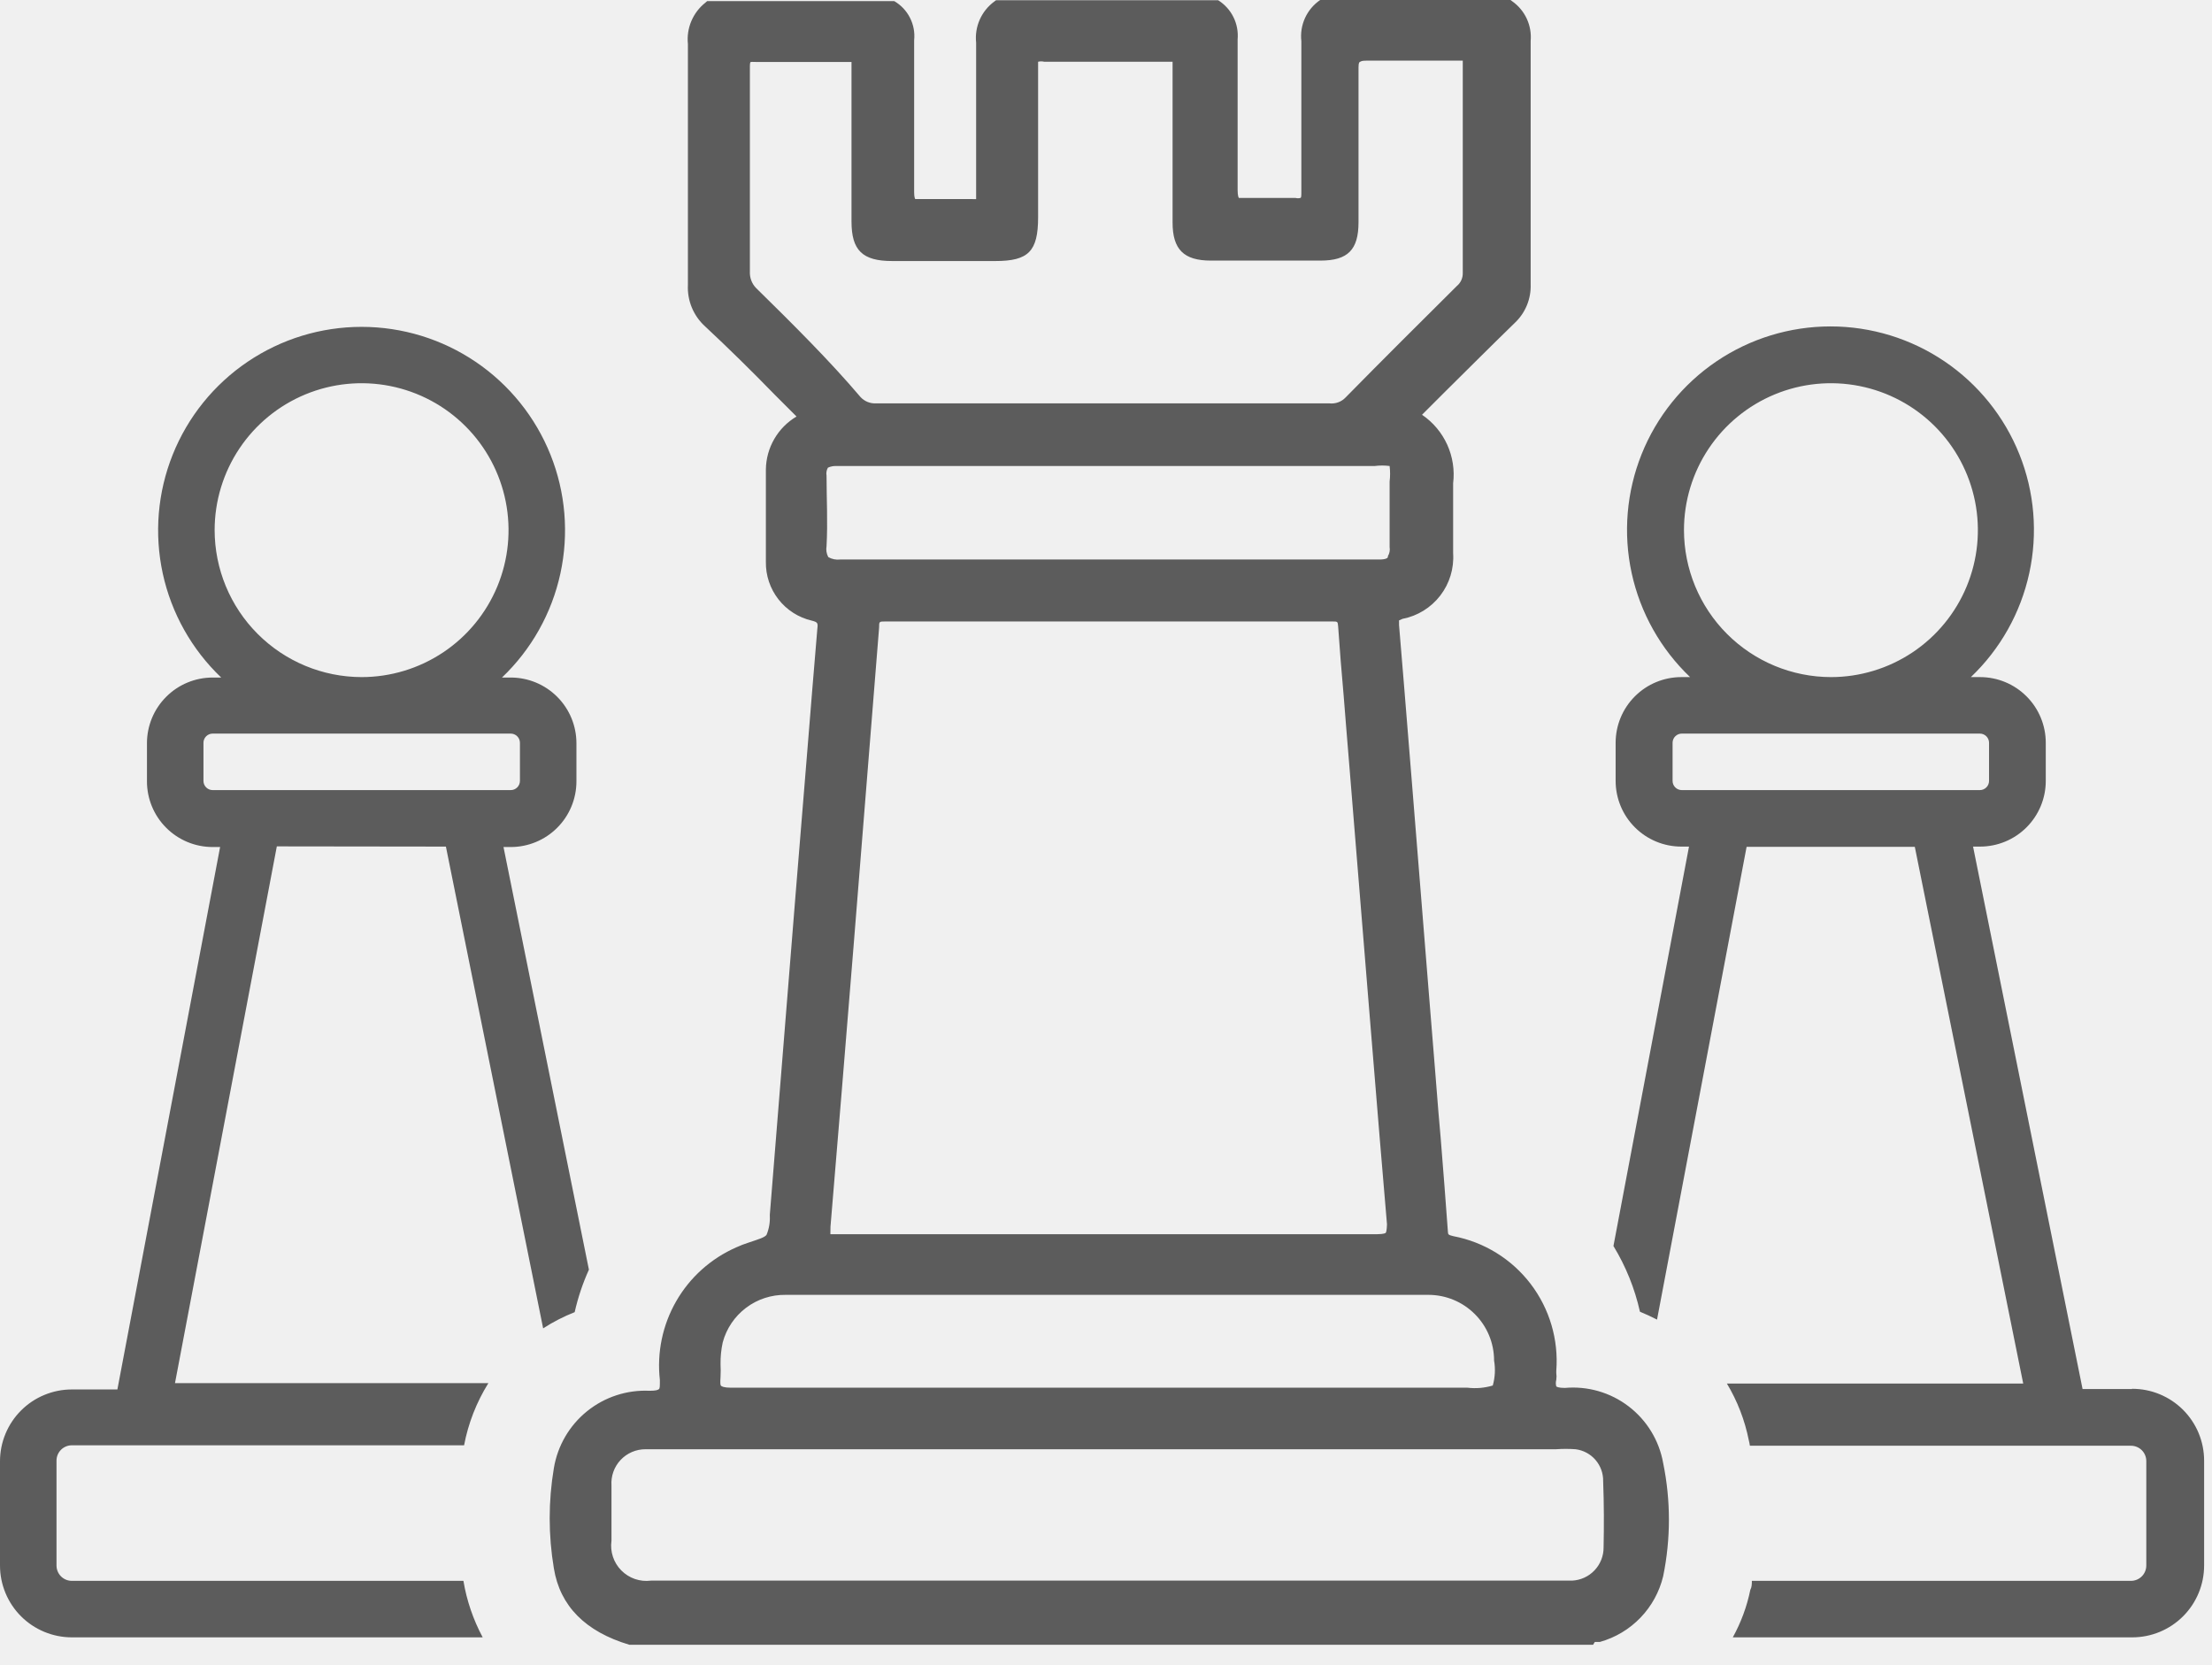
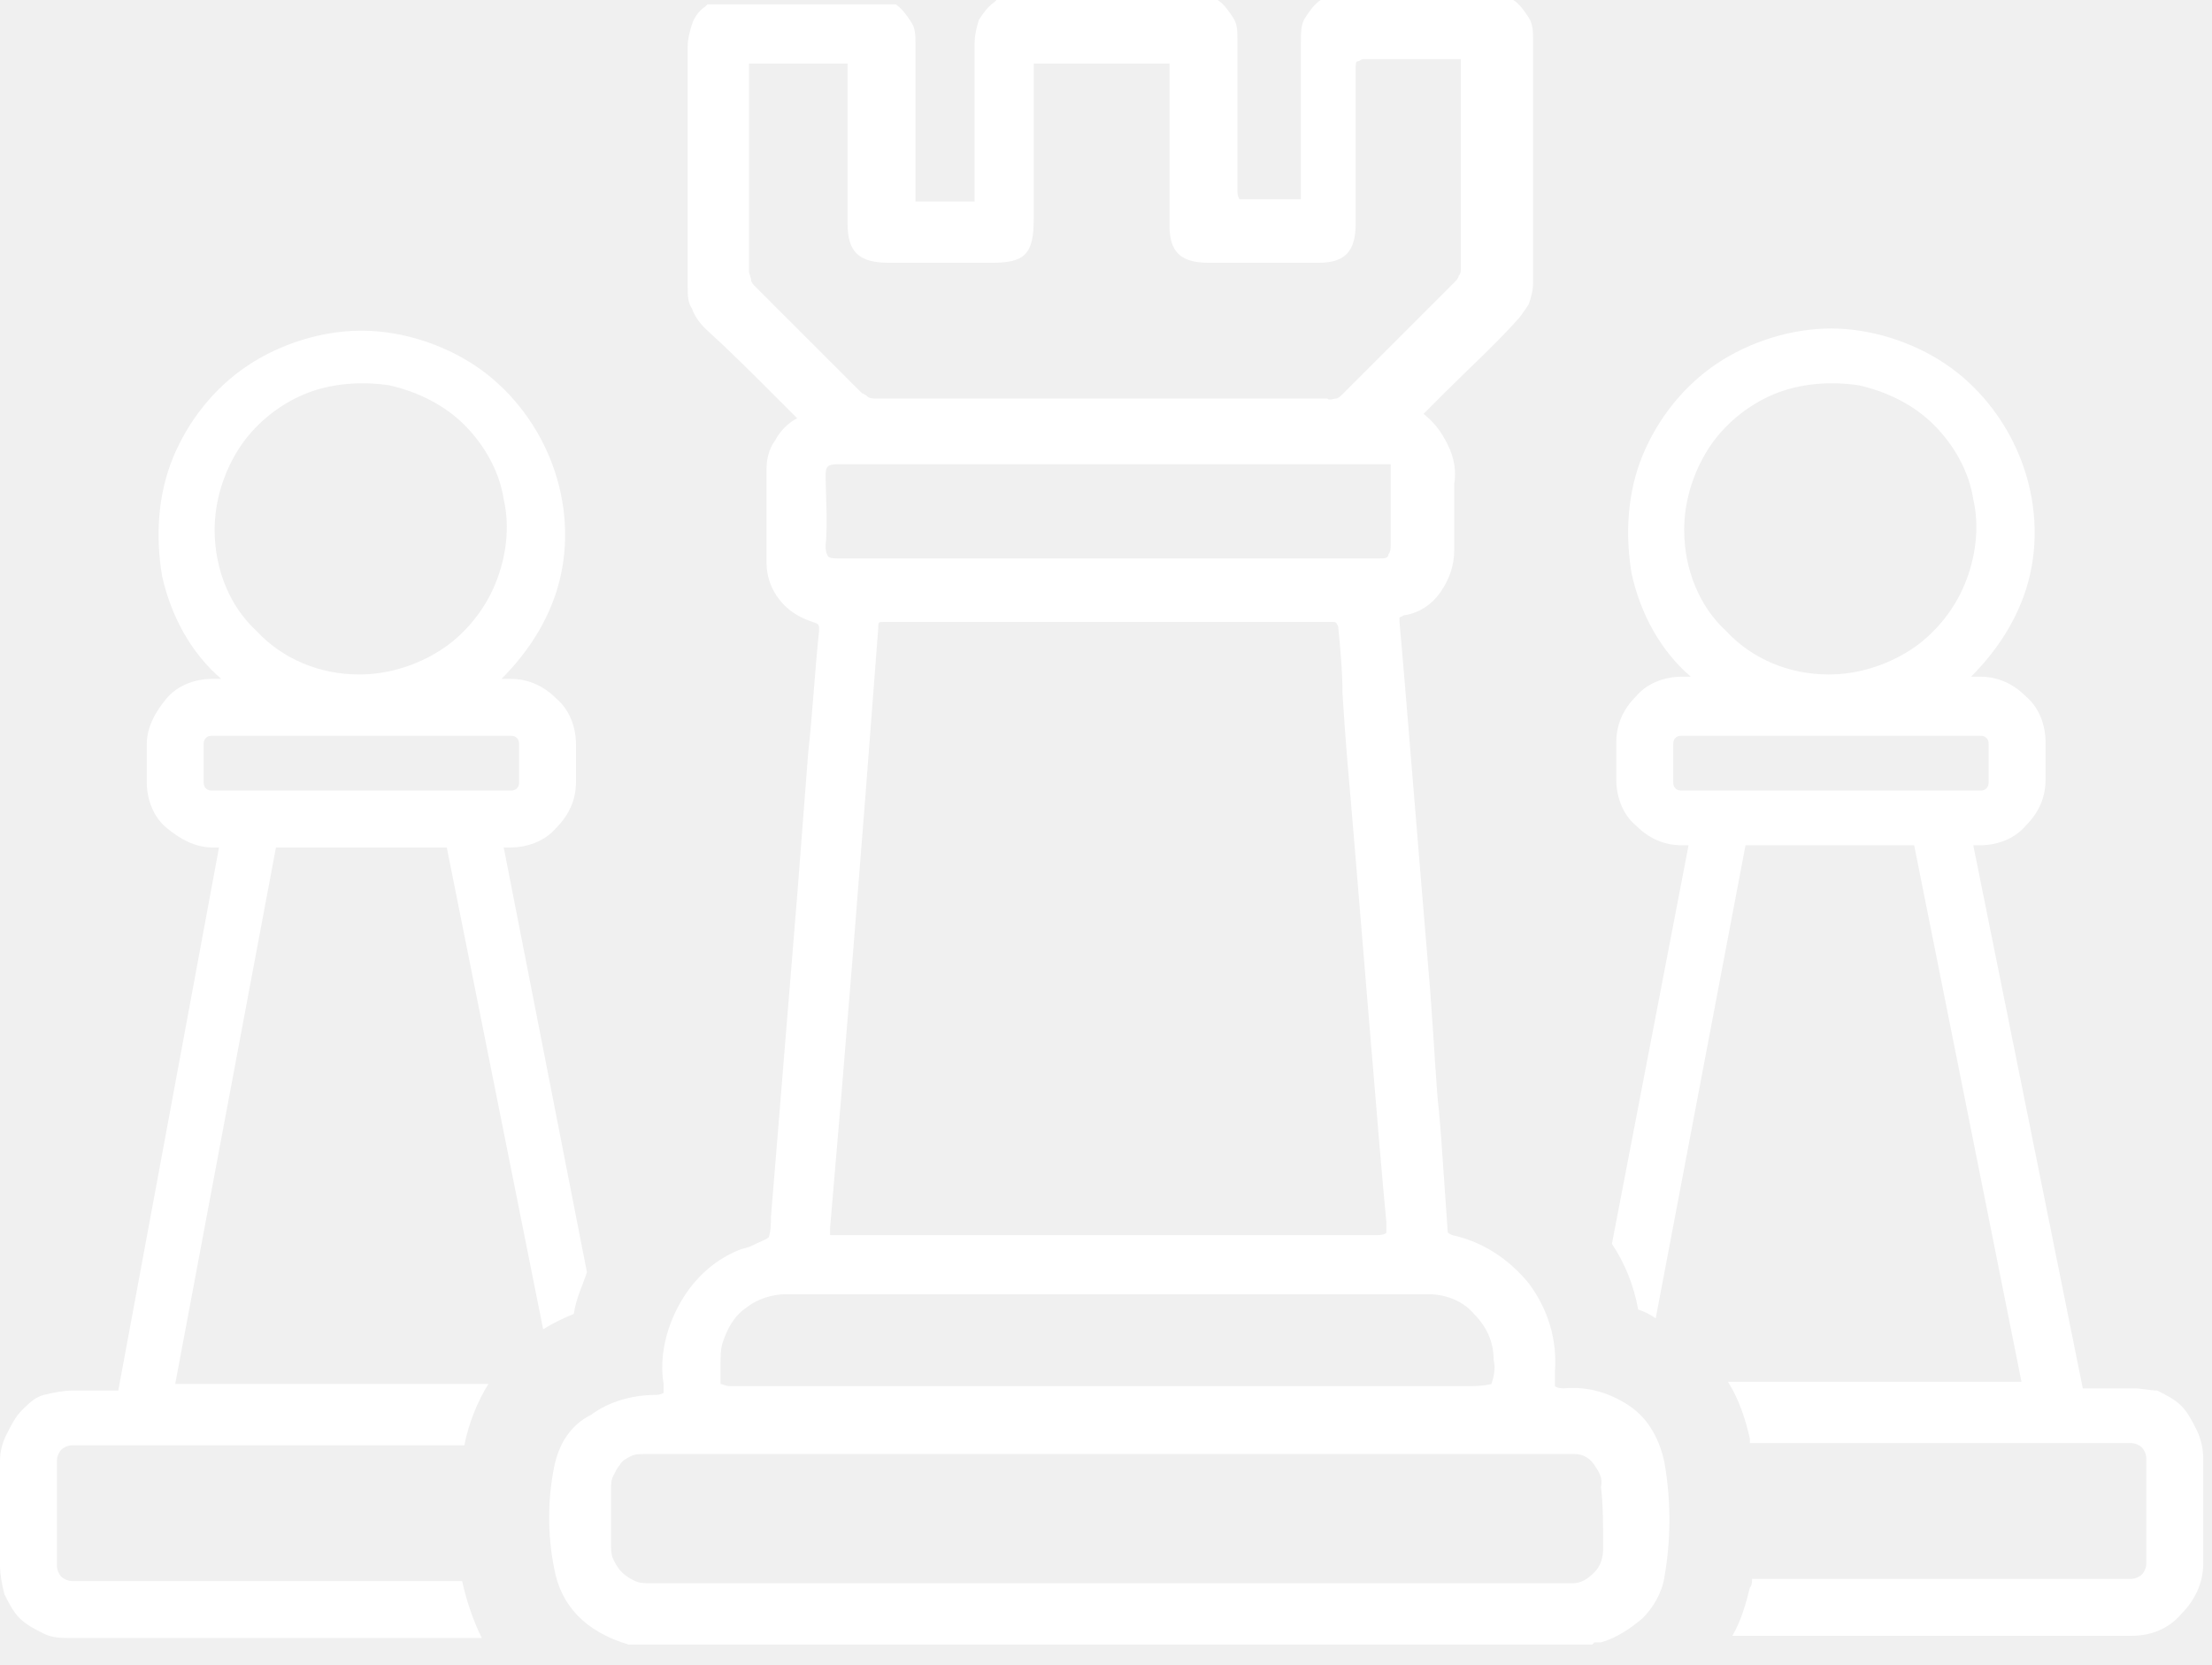
- <svg xmlns="http://www.w3.org/2000/svg" width="101" height="76" viewBox="0 0 101 76" fill="none">
-   <path d="M71.45 63.38C71.14 63.38 71.07 63.32 71.06 63.31C71.032 63.212 71.032 63.108 71.06 63.01C71.075 62.907 71.075 62.803 71.06 62.7V62.6C71.171 61.176 70.753 59.761 69.886 58.626C69.019 57.492 67.763 56.717 66.36 56.45C66.12 56.39 66.12 56.38 66.11 56.23C66.01 54.8 65.89 53.35 65.78 51.95L65.68 50.8C65.62 50.08 65.46 47.99 65.24 45.34C64.77 39.48 64.06 30.63 63.88 28.54C63.88 28.37 63.88 28.33 63.88 28.33C63.88 28.33 63.88 28.33 64.04 28.26C64.725 28.128 65.337 27.75 65.763 27.197C66.188 26.645 66.397 25.956 66.35 25.26V23.97C66.35 23.35 66.35 22.7 66.35 22.07C66.424 21.468 66.33 20.858 66.08 20.305C65.829 19.753 65.431 19.281 64.93 18.94L65.93 17.94C67.04 16.84 68.08 15.8 69.16 14.75C69.401 14.524 69.591 14.249 69.717 13.944C69.843 13.639 69.902 13.31 69.89 12.98C69.89 8.9 69.89 5.27 69.89 1.87C69.921 1.521 69.859 1.17 69.712 0.853C69.564 0.535 69.336 0.262 69.05 0.06L68.97 0H60.35H60.28C59.979 0.205 59.74 0.489 59.588 0.82C59.437 1.152 59.378 1.518 59.42 1.88C59.42 2.99 59.42 4.11 59.42 5.2C59.42 6.29 59.42 7.53 59.42 8.69C59.42 8.97 59.42 9.03 59.37 9.04C59.301 9.058 59.229 9.058 59.16 9.04H59.06C58.72 9.04 58.36 9.04 58 9.04H56.92H56.81C56.63 9.04 56.58 9.04 56.57 9.04C56.56 9.04 56.51 8.95 56.51 8.68C56.51 7.49 56.51 6.29 56.51 5.12C56.51 3.95 56.51 2.91 56.51 1.8C56.541 1.449 56.475 1.095 56.318 0.779C56.161 0.463 55.919 0.197 55.62 0.01H55.54H45.48L45.4 0.07C45.109 0.283 44.88 0.569 44.734 0.899C44.588 1.229 44.532 1.591 44.57 1.95C44.57 3.03 44.57 4.11 44.57 5.2C44.57 6.29 44.57 7.57 44.57 8.76C44.57 9.02 44.57 9.08 44.57 9.09C44.57 9.1 44.52 9.09 44.34 9.09H44.24C43.887 9.09 43.527 9.09 43.16 9.09H42.04H41.99C41.83 9.09 41.79 9.09 41.79 9.09C41.79 9.09 41.74 9.03 41.74 8.79C41.74 7.68 41.74 6.57 41.74 5.47C41.74 4.37 41.74 3.05 41.74 1.84C41.777 1.486 41.711 1.128 41.549 0.811C41.388 0.493 41.138 0.229 40.83 0.05H40.76H32.29L32.21 0.12C31.928 0.342 31.707 0.632 31.567 0.962C31.427 1.293 31.373 1.653 31.41 2.01C31.41 5.71 31.41 9.4 31.41 13.01C31.392 13.363 31.453 13.716 31.588 14.043C31.723 14.369 31.928 14.662 32.19 14.9C33.26 15.9 34.28 16.9 35.37 18.02L36.37 19.02C35.948 19.269 35.598 19.623 35.353 20.047C35.108 20.47 34.976 20.95 34.97 21.44V21.97C34.97 23.18 34.97 24.43 34.97 25.66C34.96 26.278 35.163 26.881 35.543 27.368C35.923 27.856 36.458 28.199 37.06 28.34C37.34 28.41 37.35 28.45 37.32 28.71C37.16 30.57 37.01 32.47 36.86 34.31L36.33 40.8C35.937 45.687 35.543 50.577 35.15 55.47V55.52C35.165 55.818 35.114 56.115 35 56.39C34.91 56.51 34.64 56.59 34.19 56.74C33.996 56.801 33.805 56.875 33.62 56.96C32.467 57.465 31.506 58.325 30.878 59.416C30.25 60.507 29.988 61.77 30.13 63.02C30.13 63.32 30.13 63.41 30.08 63.44C30.03 63.47 29.97 63.51 29.66 63.51C28.626 63.462 27.61 63.794 26.804 64.445C25.999 65.095 25.46 66.019 25.29 67.04C25.035 68.556 25.035 70.104 25.29 71.62C25.57 73.34 26.73 74.51 28.74 75.11H72.74L72.82 74.98H72.88H73.05C73.755 74.783 74.395 74.401 74.903 73.873C75.411 73.346 75.769 72.692 75.94 71.98C76.29 70.274 76.29 68.516 75.94 66.81C75.757 65.78 75.194 64.856 74.362 64.221C73.531 63.586 72.492 63.286 71.45 63.38ZM34.52 13.15C34.424 13.051 34.35 12.933 34.302 12.804C34.254 12.675 34.233 12.538 34.24 12.4C34.24 9.62 34.24 6.4 34.24 3.18C34.24 2.9 34.24 2.84 34.29 2.83C34.34 2.82 34.29 2.83 34.54 2.83H34.6C35.24 2.83 35.9 2.83 36.6 2.83H38.6H38.65C38.84 2.83 38.88 2.83 38.88 2.83C38.88 2.83 38.88 2.88 38.88 3.14C38.88 5.04 38.88 6.96 38.88 8.82V10.12C38.88 11.43 39.38 11.92 40.73 11.92H45.45C46.96 11.92 47.4 11.48 47.4 9.92V8.36C47.4 6.66 47.4 4.89 47.4 3.16C47.4 2.9 47.4 2.84 47.4 2.82C47.492 2.797 47.588 2.797 47.68 2.82H50.42H53.28C53.5 2.82 53.54 2.82 53.54 2.82C53.54 2.82 53.54 2.82 53.54 3.11C53.54 5.04 53.54 7 53.54 8.9V10.16C53.54 11.39 54.05 11.9 55.29 11.9H60.29C61.54 11.9 62.03 11.41 62.03 10.15V9.04C62.03 7.14 62.03 5.18 62.03 3.25C62.03 2.96 62.03 2.86 62.09 2.83C62.15 2.8 62.17 2.77 62.38 2.77H62.46C63.03 2.77 63.64 2.77 64.33 2.77C65.02 2.77 65.8 2.77 66.54 2.77C66.75 2.77 66.79 2.77 66.79 2.77C66.79 2.77 66.79 2.77 66.79 3.01C66.79 6.33 66.79 9.65 66.79 12.45C66.795 12.566 66.773 12.681 66.727 12.787C66.68 12.892 66.609 12.986 66.52 13.06C64.88 14.69 63.13 16.43 61.44 18.15C61.346 18.249 61.23 18.326 61.102 18.372C60.973 18.419 60.836 18.436 60.7 18.42H40C39.868 18.427 39.735 18.404 39.612 18.354C39.49 18.304 39.38 18.228 39.29 18.13C37.9 16.49 36.2 14.8 34.52 13.15ZM63.01 25.55H44.43H38.36C38.173 25.572 37.984 25.534 37.82 25.44C37.738 25.287 37.709 25.111 37.74 24.94C37.8 23.85 37.74 22.75 37.74 21.72C37.718 21.597 37.739 21.469 37.8 21.36C37.8 21.36 37.93 21.28 38.16 21.28H62.77C62.996 21.251 63.224 21.251 63.45 21.28C63.479 21.516 63.479 21.754 63.45 21.99V22.91C63.45 23.59 63.45 24.29 63.45 24.98C63.475 25.125 63.446 25.274 63.37 25.4C63.4 25.49 63.25 25.55 62.99 25.55H63.01ZM63.27 56.3C63.27 56.3 63.21 56.36 62.88 56.36H50.27H38.27C37.99 56.36 37.93 56.36 37.92 56.36C37.91 56.36 37.92 56.3 37.92 56.02C38.6 47.91 39.3 39.22 40.14 28.66C40.14 28.38 40.14 28.38 40.42 28.38H60.84C61.08 28.38 61.08 28.38 61.1 28.61C61.17 29.66 61.26 30.73 61.35 31.75L61.47 33.25L61.58 34.59C61.95 39.11 63.06 52.88 63.33 55.91C63.32 56.2 63.29 56.28 63.27 56.3ZM32.9 62.87C32.91 62.68 32.91 62.49 32.9 62.3C32.895 61.964 32.928 61.628 33 61.3C33.169 60.669 33.545 60.113 34.067 59.719C34.589 59.326 35.227 59.119 35.88 59.13H65.22C66.016 59.13 66.779 59.446 67.341 60.009C67.904 60.571 68.22 61.334 68.22 62.13C68.286 62.51 68.265 62.899 68.16 63.27C67.787 63.382 67.396 63.416 67.01 63.37H42.58C40.06 63.37 36.74 63.37 33.38 63.37C33.05 63.37 32.95 63.31 32.92 63.28C32.89 63.25 32.88 63.16 32.9 62.87ZM73.22 70.66C73.223 71.05 73.075 71.427 72.806 71.71C72.538 71.993 72.17 72.162 71.78 72.18H29.72C29.474 72.212 29.225 72.186 28.991 72.106C28.756 72.025 28.544 71.891 28.37 71.715C28.195 71.539 28.064 71.325 27.986 71.09C27.908 70.855 27.886 70.605 27.92 70.36V70.26C27.92 69.46 27.92 68.64 27.92 67.83C27.906 67.618 27.936 67.406 28.008 67.206C28.08 67.006 28.192 66.823 28.337 66.669C28.483 66.514 28.658 66.391 28.853 66.307C29.048 66.223 29.258 66.18 29.47 66.18H71.05C71.346 66.159 71.644 66.159 71.94 66.18C72.293 66.224 72.618 66.398 72.851 66.668C73.083 66.938 73.208 67.284 73.2 67.64C73.24 68.68 73.24 69.68 73.22 70.66ZM20.36 38.66L24.8 60.66C25.254 60.366 25.737 60.118 26.24 59.92C26.39 59.253 26.608 58.603 26.89 57.98L22.99 38.68H23.32C24.116 38.68 24.879 38.364 25.441 37.801C26.004 37.239 26.32 36.476 26.32 35.68V33.94C26.32 33.144 26.004 32.381 25.441 31.819C24.879 31.256 24.116 30.94 23.32 30.94H22.92C24.264 29.659 25.193 28.005 25.587 26.191C25.982 24.377 25.825 22.487 25.135 20.764C24.445 19.04 23.255 17.563 21.717 16.522C20.18 15.482 18.366 14.926 16.51 14.926C14.654 14.926 12.84 15.482 11.303 16.522C9.765 17.563 8.575 19.04 7.885 20.764C7.195 22.487 7.038 24.377 7.432 26.191C7.827 28.005 8.756 29.659 10.1 30.94H9.71C8.914 30.94 8.151 31.256 7.589 31.819C7.026 32.381 6.71 33.144 6.71 33.94V35.68C6.71 36.476 7.026 37.239 7.589 37.801C8.151 38.364 8.914 38.68 9.71 38.68H10.05L5.36 63.45H3.28C2.849 63.45 2.423 63.535 2.025 63.7C1.627 63.864 1.265 64.106 0.961 64.411C0.656 64.715 0.415 65.077 0.25 65.475C0.085 65.873 0 66.299 0 66.73V71.49C0 71.921 0.085 72.347 0.25 72.745C0.415 73.143 0.656 73.505 0.961 73.809C1.265 74.114 1.627 74.355 2.025 74.52C2.423 74.685 2.849 74.77 3.28 74.77H22.04C21.608 73.964 21.31 73.092 21.16 72.19H3.28C3.094 72.19 2.916 72.116 2.785 71.985C2.654 71.854 2.58 71.676 2.58 71.49V66.7C2.58 66.514 2.654 66.336 2.785 66.205C2.916 66.074 3.094 66 3.28 66H21.19C21.381 64.993 21.758 64.03 22.3 63.16H7.99L12.64 38.65L20.36 38.66ZM9.8 24.21C9.8 22.883 10.194 21.585 10.931 20.482C11.668 19.379 12.716 18.519 13.942 18.011C15.168 17.503 16.517 17.37 17.819 17.629C19.121 17.888 20.316 18.527 21.255 19.465C22.193 20.404 22.832 21.599 23.091 22.901C23.35 24.203 23.217 25.552 22.709 26.778C22.201 28.004 21.341 29.052 20.238 29.789C19.134 30.526 17.837 30.92 16.51 30.92C14.729 30.917 13.023 30.208 11.765 28.948C10.507 27.688 9.8 25.98 9.8 24.2V24.21ZM9.71 36.08C9.599 36.08 9.492 36.036 9.413 35.957C9.334 35.878 9.29 35.771 9.29 35.66V33.92C9.29 33.809 9.334 33.702 9.413 33.623C9.492 33.544 9.599 33.5 9.71 33.5H23.32C23.431 33.5 23.538 33.544 23.617 33.623C23.696 33.702 23.74 33.809 23.74 33.92V35.66C23.74 35.771 23.696 35.878 23.617 35.957C23.538 36.036 23.431 36.08 23.32 36.08H9.71ZM97.35 63.43H95.09L90.09 38.66H90.41C91.206 38.66 91.969 38.344 92.531 37.781C93.094 37.219 93.41 36.456 93.41 35.66V33.92C93.41 33.124 93.094 32.361 92.531 31.799C91.969 31.236 91.206 30.92 90.41 30.92H89.99C91.334 29.639 92.263 27.985 92.657 26.171C93.052 24.357 92.895 22.467 92.205 20.744C91.515 19.02 90.325 17.543 88.787 16.502C87.25 15.462 85.436 14.906 83.58 14.906C81.724 14.906 79.91 15.462 78.373 16.502C76.835 17.543 75.645 19.02 74.955 20.744C74.266 22.467 74.108 24.357 74.502 26.171C74.897 27.985 75.826 29.639 77.17 30.92H76.77C75.974 30.92 75.211 31.236 74.649 31.799C74.086 32.361 73.77 33.124 73.77 33.92V35.66C73.77 36.456 74.086 37.219 74.649 37.781C75.211 38.344 75.974 38.66 76.77 38.66H77.12L73.67 56.9C74.235 57.827 74.644 58.84 74.88 59.9C75.14 60.007 75.4 60.127 75.66 60.26L79.75 38.67H87.43L92.38 63.18H78.85C79.33 63.979 79.669 64.856 79.85 65.77C79.872 65.852 79.888 65.936 79.9 66.02H97.3C97.486 66.02 97.664 66.094 97.795 66.225C97.926 66.356 98 66.534 98 66.72V71.49C98 71.676 97.926 71.854 97.795 71.985C97.664 72.116 97.486 72.19 97.3 72.19H79.99C79.99 72.33 79.99 72.47 79.92 72.6C79.765 73.36 79.495 74.091 79.12 74.77H97.36C98.23 74.77 99.064 74.424 99.679 73.809C100.294 73.194 100.64 72.36 100.64 71.49V66.7C100.64 66.268 100.555 65.841 100.389 65.442C100.224 65.044 99.981 64.682 99.676 64.377C99.37 64.073 99.007 63.831 98.608 63.667C98.209 63.502 97.782 63.419 97.35 63.42V63.43ZM76.89 24.21C76.89 22.883 77.283 21.585 78.021 20.482C78.758 19.379 79.806 18.519 81.032 18.011C82.258 17.503 83.607 17.37 84.909 17.629C86.21 17.888 87.406 18.527 88.345 19.465C89.283 20.404 89.922 21.599 90.181 22.901C90.44 24.203 90.307 25.552 89.799 26.778C89.291 28.004 88.431 29.052 87.328 29.789C86.224 30.526 84.927 30.92 83.6 30.92C81.82 30.917 80.113 30.208 78.855 28.948C77.597 27.688 76.89 25.98 76.89 24.2V24.21ZM76.79 36.08C76.679 36.08 76.572 36.036 76.493 35.957C76.414 35.878 76.37 35.771 76.37 35.66V33.92C76.37 33.809 76.414 33.702 76.493 33.623C76.572 33.544 76.679 33.5 76.79 33.5H90.4C90.511 33.5 90.618 33.544 90.697 33.623C90.776 33.702 90.82 33.809 90.82 33.92V35.66C90.82 35.771 90.776 35.878 90.697 35.957C90.618 36.036 90.511 36.08 90.4 36.08H76.79Z" fill="#5C5C5C" />
+ <svg xmlns="http://www.w3.org/2000/svg" version="1.1" id="Layer_1" x="0px" y="0px" viewBox="0 0 101 76" style="enable-background:new 0 0 101 76;" xml:space="preserve">
+   <style type="text/css">
+ 	.st0{fill:#FFFFFF;}
+ </style>
+   <path class="st0" d="M71.4,63.4c-0.3,0-0.4-0.1-0.4-0.1c0-0.1,0-0.2,0-0.3c0-0.1,0-0.2,0-0.3v-0.1c0.1-1.4-0.3-2.8-1.2-4  c-0.9-1.1-2.1-1.9-3.5-2.2c-0.2-0.1-0.2-0.1-0.2-0.2c-0.1-1.4-0.2-2.9-0.3-4.3l-0.1-1.2c-0.1-0.7-0.2-2.8-0.4-5.5  c-0.5-5.9-1.2-14.7-1.4-16.8c0-0.2,0-0.2,0-0.2s0,0,0.2-0.1c0.7-0.1,1.3-0.5,1.7-1.1c0.4-0.6,0.6-1.2,0.6-1.9V24c0-0.6,0-1.3,0-1.9  c0.1-0.6,0-1.2-0.3-1.8c-0.3-0.6-0.6-1-1.1-1.4l1-1c1.1-1.1,2.2-2.1,3.2-3.2c0.2-0.2,0.4-0.5,0.6-0.8c0.1-0.3,0.2-0.6,0.2-1  c0-4.1,0-7.7,0-11.1c0-0.3,0-0.7-0.2-1s-0.4-0.6-0.7-0.8L69,0h-8.6h-0.1c-0.3,0.2-0.5,0.5-0.7,0.8c-0.2,0.3-0.2,0.7-0.2,1.1  c0,1.1,0,2.2,0,3.3s0,2.3,0,3.5c0,0.3,0,0.3,0,0.4c-0.1,0-0.1,0-0.2,0h-0.1c-0.3,0-0.7,0-1.1,0h-1.1h-0.1c-0.2,0-0.2,0-0.2,0  c0,0-0.1-0.1-0.1-0.4c0-1.2,0-2.4,0-3.6s0-2.2,0-3.3c0-0.4,0-0.7-0.2-1c-0.2-0.3-0.4-0.6-0.7-0.8h-0.1H45.5l-0.1,0.1  c-0.3,0.2-0.5,0.5-0.7,0.8c-0.1,0.3-0.2,0.7-0.2,1.1c0,1.1,0,2.2,0,3.3s0,2.4,0,3.6c0,0.3,0,0.3,0,0.3c0,0,0,0-0.2,0h-0.1  c-0.4,0-0.7,0-1.1,0H42h0c-0.2,0-0.2,0-0.2,0s0-0.1,0-0.3c0-1.1,0-2.2,0-3.3s0-2.4,0-3.6c0-0.4,0-0.7-0.2-1  c-0.2-0.3-0.4-0.6-0.7-0.8h-0.1h-8.5l-0.1,0.1c-0.3,0.2-0.5,0.5-0.6,0.8c-0.1,0.3-0.2,0.7-0.2,1c0,3.7,0,7.4,0,11c0,0.4,0,0.7,0.2,1  c0.1,0.3,0.3,0.6,0.6,0.9c1.1,1,2.1,2,3.2,3.1l1,1c-0.4,0.2-0.8,0.6-1,1C35.1,20.5,35,21,35,21.4V22c0,1.2,0,2.5,0,3.7  c0,0.6,0.2,1.2,0.6,1.7c0.4,0.5,0.9,0.8,1.5,1c0.3,0.1,0.3,0.1,0.3,0.4c-0.2,1.9-0.3,3.8-0.5,5.6l-0.5,6.5  c-0.4,4.9-0.8,9.8-1.2,14.7v0c0,0.3,0,0.6-0.1,0.9c-0.1,0.1-0.4,0.2-0.8,0.4c-0.2,0.1-0.4,0.1-0.6,0.2c-1.2,0.5-2.1,1.4-2.7,2.5  c-0.6,1.1-0.9,2.4-0.7,3.6c0,0.3,0,0.4,0,0.4c0,0-0.1,0.1-0.4,0.1c-1,0-2.1,0.3-2.9,0.9C26,65.1,25.5,66,25.3,67  c-0.3,1.5-0.3,3.1,0,4.6c0.3,1.7,1.4,2.9,3.4,3.5h44l0.1-0.1h0.1h0.2c0.7-0.2,1.3-0.6,1.9-1.1c0.5-0.5,0.9-1.2,1-1.9  c0.3-1.7,0.3-3.5,0-5.2c-0.2-1-0.7-2-1.6-2.6C73.5,63.6,72.5,63.3,71.4,63.4z M34.5,13.1c-0.1-0.1-0.2-0.2-0.2-0.3  c0-0.1-0.1-0.3-0.1-0.4c0-2.8,0-6,0-9.2c0-0.3,0-0.3,0-0.3s0,0,0.2,0h0.1c0.6,0,1.3,0,2,0h2h0c0.2,0,0.2,0,0.2,0s0,0.1,0,0.3  c0,1.9,0,3.8,0,5.7v1.3c0,1.3,0.5,1.8,1.9,1.8h4.7c1.5,0,1.9-0.4,1.9-2V8.4c0-1.7,0-3.5,0-5.2c0-0.3,0-0.3,0-0.3c0.1,0,0.2,0,0.3,0  h2.7h2.9c0.2,0,0.3,0,0.3,0s0,0,0,0.3c0,1.9,0,3.9,0,5.8v1.3c0,1.2,0.5,1.7,1.8,1.7h5c1.2,0,1.7-0.5,1.7-1.8V9c0-1.9,0-3.9,0-5.8  c0-0.3,0-0.4,0.1-0.4c0.1,0,0.1-0.1,0.3-0.1h0.1c0.6,0,1.2,0,1.9,0s1.5,0,2.2,0c0.2,0,0.2,0,0.2,0s0,0,0,0.2c0,3.3,0,6.6,0,9.4  c0,0.1,0,0.2-0.1,0.3c0,0.1-0.1,0.2-0.2,0.3c-1.6,1.6-3.4,3.4-5.1,5.1c-0.1,0.1-0.2,0.2-0.3,0.2c-0.1,0-0.3,0.1-0.4,0H40  c-0.1,0-0.3,0-0.4-0.1c-0.1-0.1-0.2-0.1-0.3-0.2C37.9,16.5,36.2,14.8,34.5,13.1z M63,25.5H44.4h-6.1c-0.2,0-0.4,0-0.5-0.1  c-0.1-0.2-0.1-0.3-0.1-0.5c0.1-1.1,0-2.2,0-3.2c0-0.1,0-0.3,0.1-0.4c0,0,0.1-0.1,0.4-0.1h24.6c0.2,0,0.5,0,0.7,0c0,0.2,0,0.5,0,0.7  v0.9c0,0.7,0,1.4,0,2.1c0,0.1,0,0.3-0.1,0.4C63.4,25.5,63.2,25.5,63,25.5L63,25.5z M63.3,56.3c0,0-0.1,0.1-0.4,0.1H50.3h-12  c-0.3,0-0.3,0-0.4,0c0,0,0-0.1,0-0.3c0.7-8.1,1.4-16.8,2.2-27.4c0-0.3,0-0.3,0.3-0.3h20.4c0.2,0,0.2,0,0.3,0.2  c0.1,1,0.2,2.1,0.2,3.1l0.1,1.5l0.1,1.3c0.4,4.5,1.5,18.3,1.8,21.3C63.3,56.2,63.3,56.3,63.3,56.3z M32.9,62.9c0-0.2,0-0.4,0-0.6  c0-0.3,0-0.7,0.1-1c0.2-0.6,0.5-1.2,1.1-1.6c0.5-0.4,1.2-0.6,1.8-0.6h29.3c0.8,0,1.6,0.3,2.1,0.9c0.6,0.6,0.9,1.3,0.9,2.1  c0.1,0.4,0,0.8-0.1,1.1c-0.4,0.1-0.8,0.1-1.1,0.1H42.6c-2.5,0-5.8,0-9.2,0c-0.3,0-0.4-0.1-0.5-0.1C32.9,63.2,32.9,63.2,32.9,62.9z   M73.2,70.7c0,0.4-0.1,0.8-0.4,1.1c-0.3,0.3-0.6,0.5-1,0.5H29.7c-0.2,0-0.5,0-0.7-0.1c-0.2-0.1-0.4-0.2-0.6-0.4  c-0.2-0.2-0.3-0.4-0.4-0.6c-0.1-0.2-0.1-0.5-0.1-0.7v-0.1c0-0.8,0-1.6,0-2.4c0-0.2,0-0.4,0.1-0.6c0.1-0.2,0.2-0.4,0.3-0.5  c0.1-0.2,0.3-0.3,0.5-0.4c0.2-0.1,0.4-0.1,0.6-0.1h41.6c0.3,0,0.6,0,0.9,0c0.4,0,0.7,0.2,0.9,0.5c0.2,0.3,0.4,0.6,0.3,1  C73.2,68.7,73.2,69.7,73.2,70.7z M20.4,38.7l4.4,22c0.5-0.3,0.9-0.5,1.4-0.7c0.1-0.7,0.4-1.3,0.6-1.9L23,38.7h0.3  c0.8,0,1.6-0.3,2.1-0.9c0.6-0.6,0.9-1.3,0.9-2.1v-1.7c0-0.8-0.3-1.6-0.9-2.1c-0.6-0.6-1.3-0.9-2.1-0.9h-0.4c1.3-1.3,2.3-2.9,2.7-4.7  c0.4-1.8,0.2-3.7-0.5-5.4c-0.7-1.7-1.9-3.2-3.4-4.2c-1.5-1-3.4-1.6-5.2-1.6s-3.7,0.6-5.2,1.6c-1.5,1-2.7,2.5-3.4,4.2  c-0.7,1.7-0.8,3.6-0.5,5.4c0.4,1.8,1.3,3.5,2.7,4.7H9.7c-0.8,0-1.6,0.3-2.1,0.9s-0.9,1.3-0.9,2.1v1.7c0,0.8,0.3,1.6,0.9,2.1  s1.3,0.9,2.1,0.9h0.3L5.4,63.5H3.3c-0.4,0-0.9,0.1-1.3,0.2S1.3,64.1,1,64.4c-0.3,0.3-0.5,0.7-0.7,1.1C0.1,65.9,0,66.3,0,66.7v4.8  c0,0.4,0.1,0.9,0.2,1.3c0.2,0.4,0.4,0.8,0.7,1.1c0.3,0.3,0.7,0.5,1.1,0.7c0.4,0.2,0.8,0.2,1.3,0.2H22c-0.4-0.8-0.7-1.7-0.9-2.6H3.3  c-0.2,0-0.4-0.1-0.5-0.2c-0.1-0.1-0.2-0.3-0.2-0.5v-4.8c0-0.2,0.1-0.4,0.2-0.5C2.9,66.1,3.1,66,3.3,66h17.9c0.2-1,0.6-2,1.1-2.8H8  l4.6-24.5L20.4,38.7z M9.8,24.2c0-1.3,0.4-2.6,1.1-3.7c0.7-1.1,1.8-2,3-2.5c1.2-0.5,2.6-0.6,3.9-0.4c1.3,0.3,2.5,0.9,3.4,1.8  s1.6,2.1,1.8,3.4c0.3,1.3,0.1,2.7-0.4,3.9c-0.5,1.2-1.4,2.3-2.5,3c-1.1,0.7-2.4,1.1-3.7,1.1c-1.8,0-3.5-0.7-4.7-2  C10.5,27.7,9.8,26,9.8,24.2L9.8,24.2z M9.7,36.1c-0.1,0-0.2,0-0.3-0.1c-0.1-0.1-0.1-0.2-0.1-0.3v-1.7c0-0.1,0-0.2,0.1-0.3  c0.1-0.1,0.2-0.1,0.3-0.1h13.6c0.1,0,0.2,0,0.3,0.1c0.1,0.1,0.1,0.2,0.1,0.3v1.7c0,0.1,0,0.2-0.1,0.3c-0.1,0.1-0.2,0.1-0.3,0.1H9.7z   M97.4,63.4h-2.3l-5-24.8h0.3c0.8,0,1.6-0.3,2.1-0.9c0.6-0.6,0.9-1.3,0.9-2.1v-1.7c0-0.8-0.3-1.6-0.9-2.1c-0.6-0.6-1.3-0.9-2.1-0.9  H90c1.3-1.3,2.3-2.9,2.7-4.7c0.4-1.8,0.2-3.7-0.5-5.4c-0.7-1.7-1.9-3.2-3.4-4.2c-1.5-1-3.4-1.6-5.2-1.6s-3.7,0.6-5.2,1.6  c-1.5,1-2.7,2.5-3.4,4.2c-0.7,1.7-0.8,3.6-0.5,5.4c0.4,1.8,1.3,3.5,2.7,4.7h-0.4c-0.8,0-1.6,0.3-2.1,0.9c-0.6,0.6-0.9,1.3-0.9,2.1  v1.7c0,0.8,0.3,1.6,0.9,2.1c0.6,0.6,1.3,0.9,2.1,0.9h0.3l-3.5,18.2c0.6,0.9,1,1.9,1.2,3c0.3,0.1,0.5,0.2,0.8,0.4l4.1-21.6h7.7  l4.9,24.5H78.9c0.5,0.8,0.8,1.7,1,2.6c0,0.1,0,0.2,0,0.2h17.4c0.2,0,0.4,0.1,0.5,0.2s0.2,0.3,0.2,0.5v4.8c0,0.2-0.1,0.4-0.2,0.5  s-0.3,0.2-0.5,0.2H80c0,0.1,0,0.3-0.1,0.4c-0.2,0.8-0.4,1.5-0.8,2.2h18.2c0.9,0,1.7-0.3,2.3-1c0.6-0.6,1-1.4,1-2.3v-4.8  c0-0.4-0.1-0.9-0.3-1.3c-0.2-0.4-0.4-0.8-0.7-1.1c-0.3-0.3-0.7-0.5-1.1-0.7C98.2,63.5,97.8,63.4,97.4,63.4L97.4,63.4z M76.9,24.2  c0-1.3,0.4-2.6,1.1-3.7c0.7-1.1,1.8-2,3-2.5c1.2-0.5,2.6-0.6,3.9-0.4c1.3,0.3,2.5,0.9,3.4,1.8c0.9,0.9,1.6,2.1,1.8,3.4  c0.3,1.3,0.1,2.7-0.4,3.9c-0.5,1.2-1.4,2.3-2.5,3c-1.1,0.7-2.4,1.1-3.7,1.1c-1.8,0-3.5-0.7-4.7-2C77.6,27.7,76.9,26,76.9,24.2  L76.9,24.2z M76.8,36.1c-0.1,0-0.2,0-0.3-0.1c-0.1-0.1-0.1-0.2-0.1-0.3v-1.7c0-0.1,0-0.2,0.1-0.3c0.1-0.1,0.2-0.1,0.3-0.1h13.6  c0.1,0,0.2,0,0.3,0.1c0.1,0.1,0.1,0.2,0.1,0.3v1.7c0,0.1,0,0.2-0.1,0.3c-0.1,0.1-0.2,0.1-0.3,0.1H76.8z" />
</svg>
